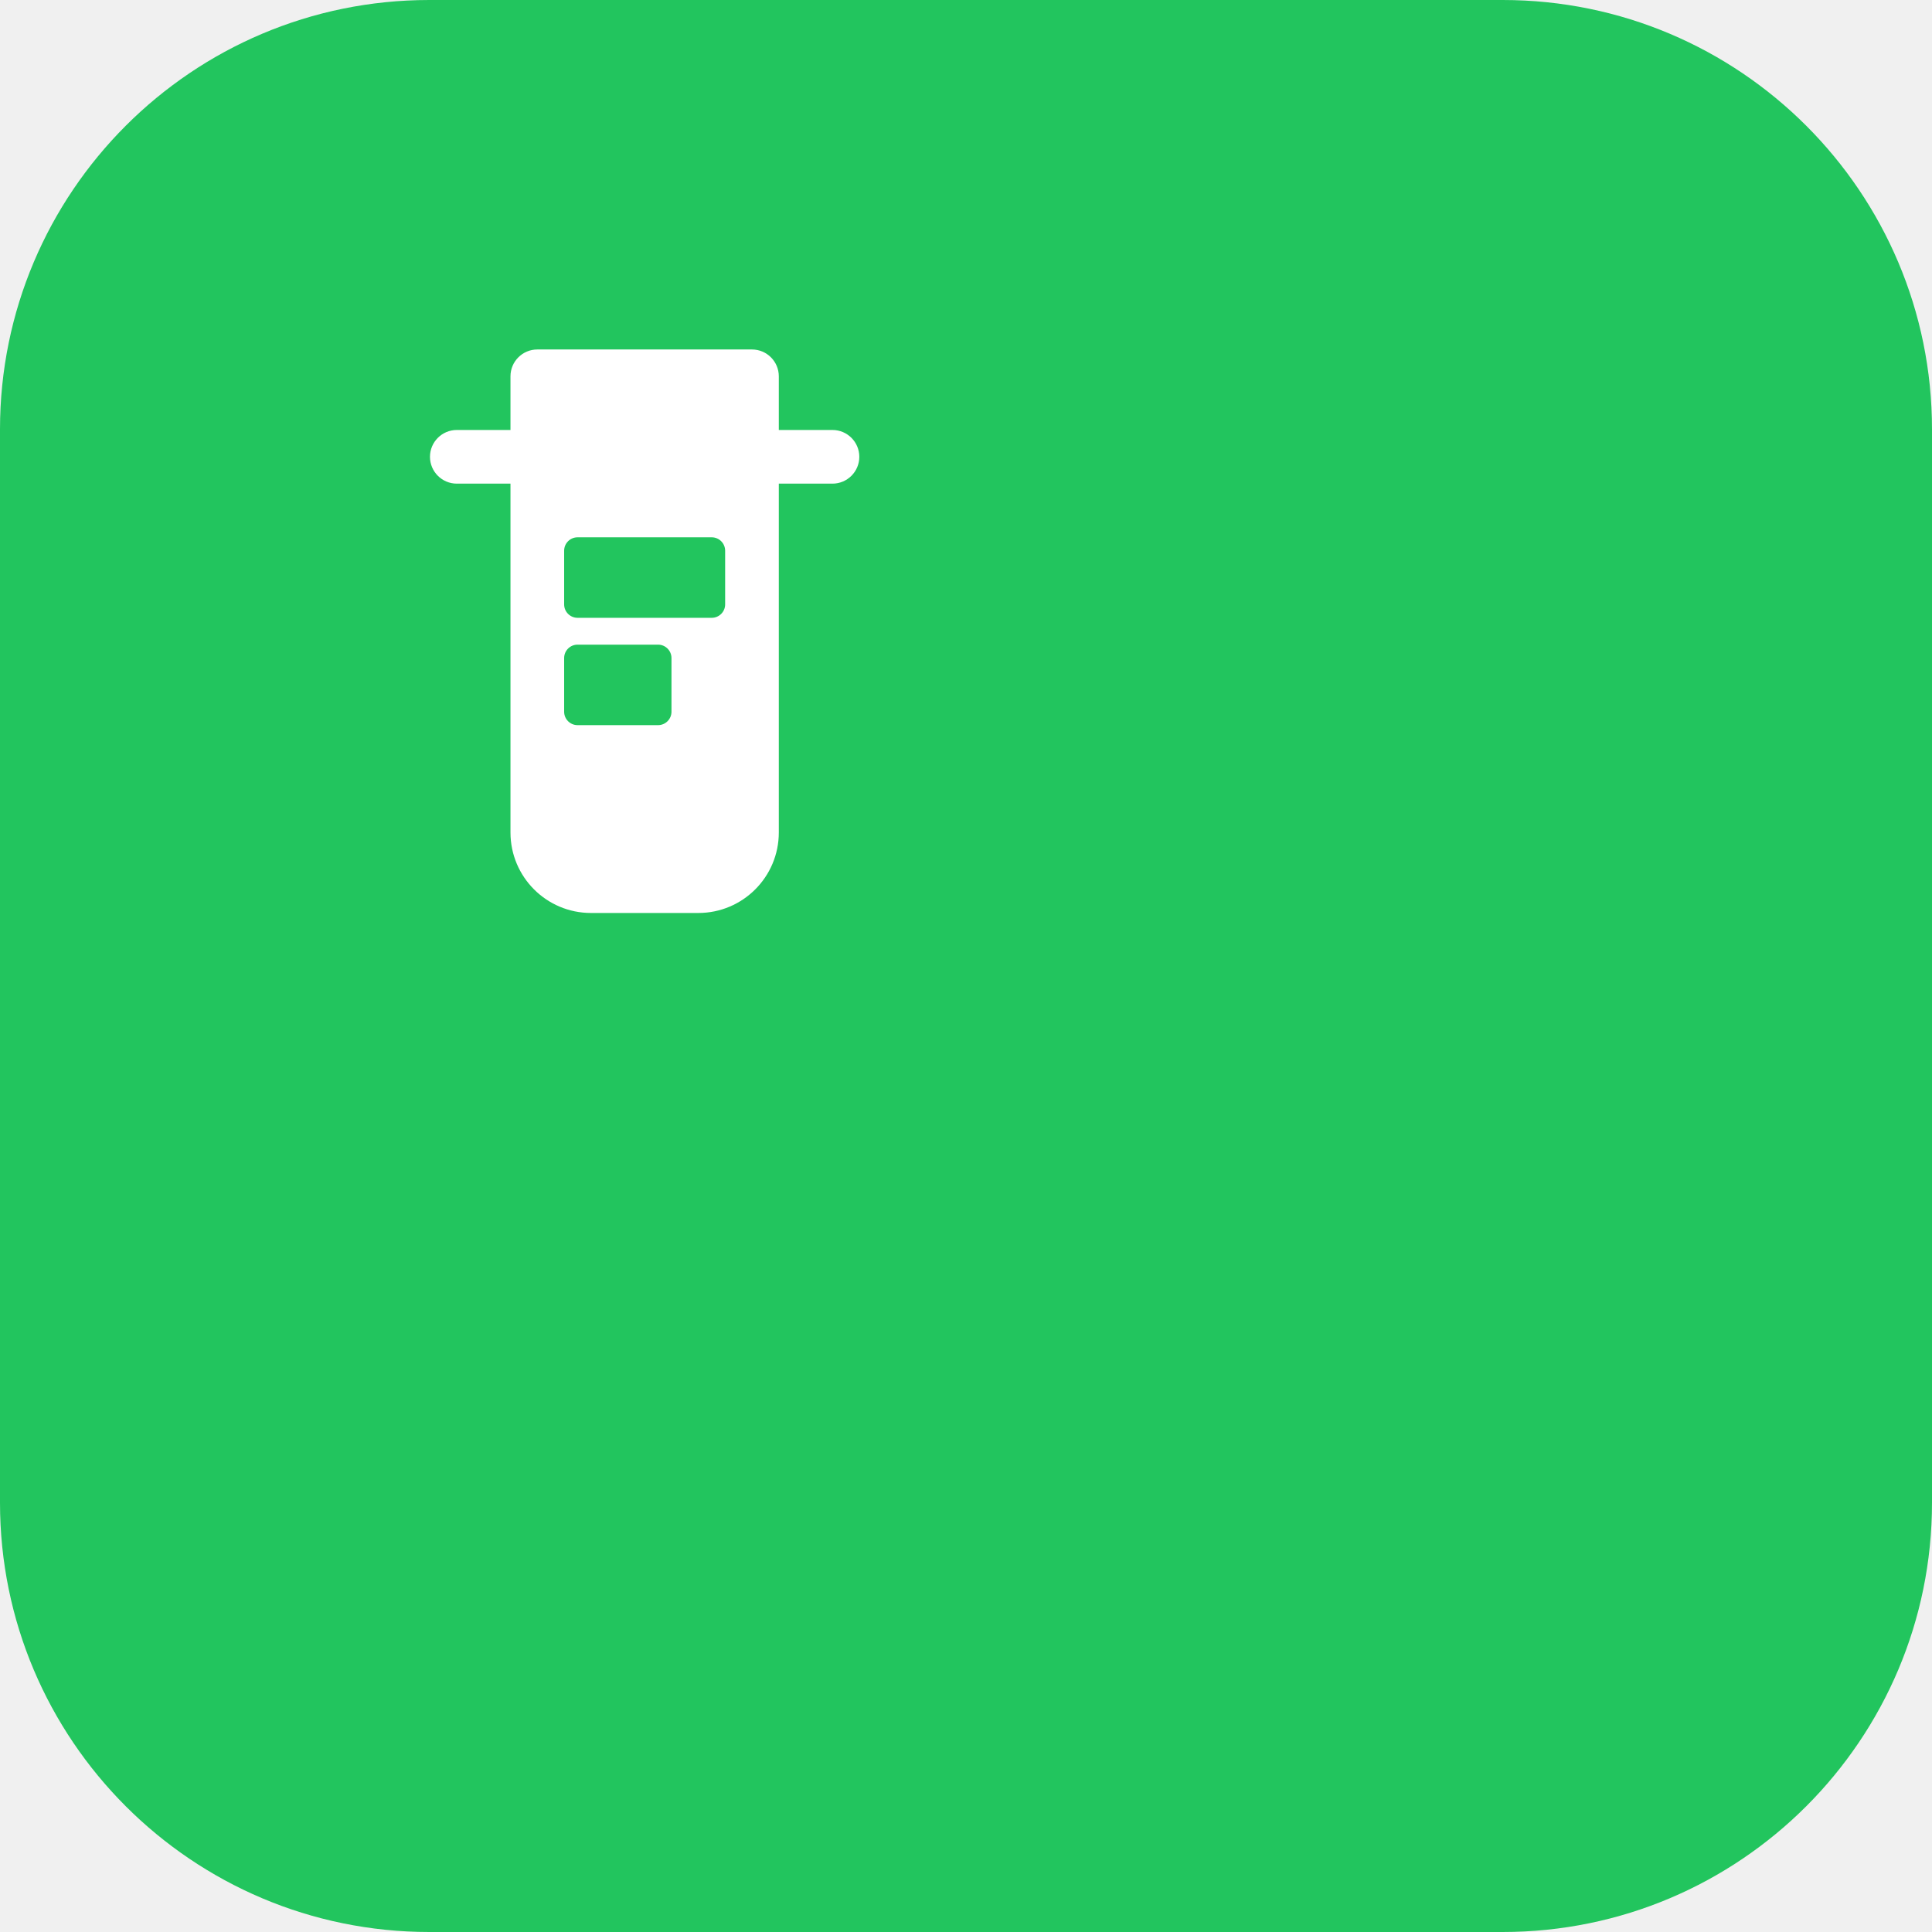
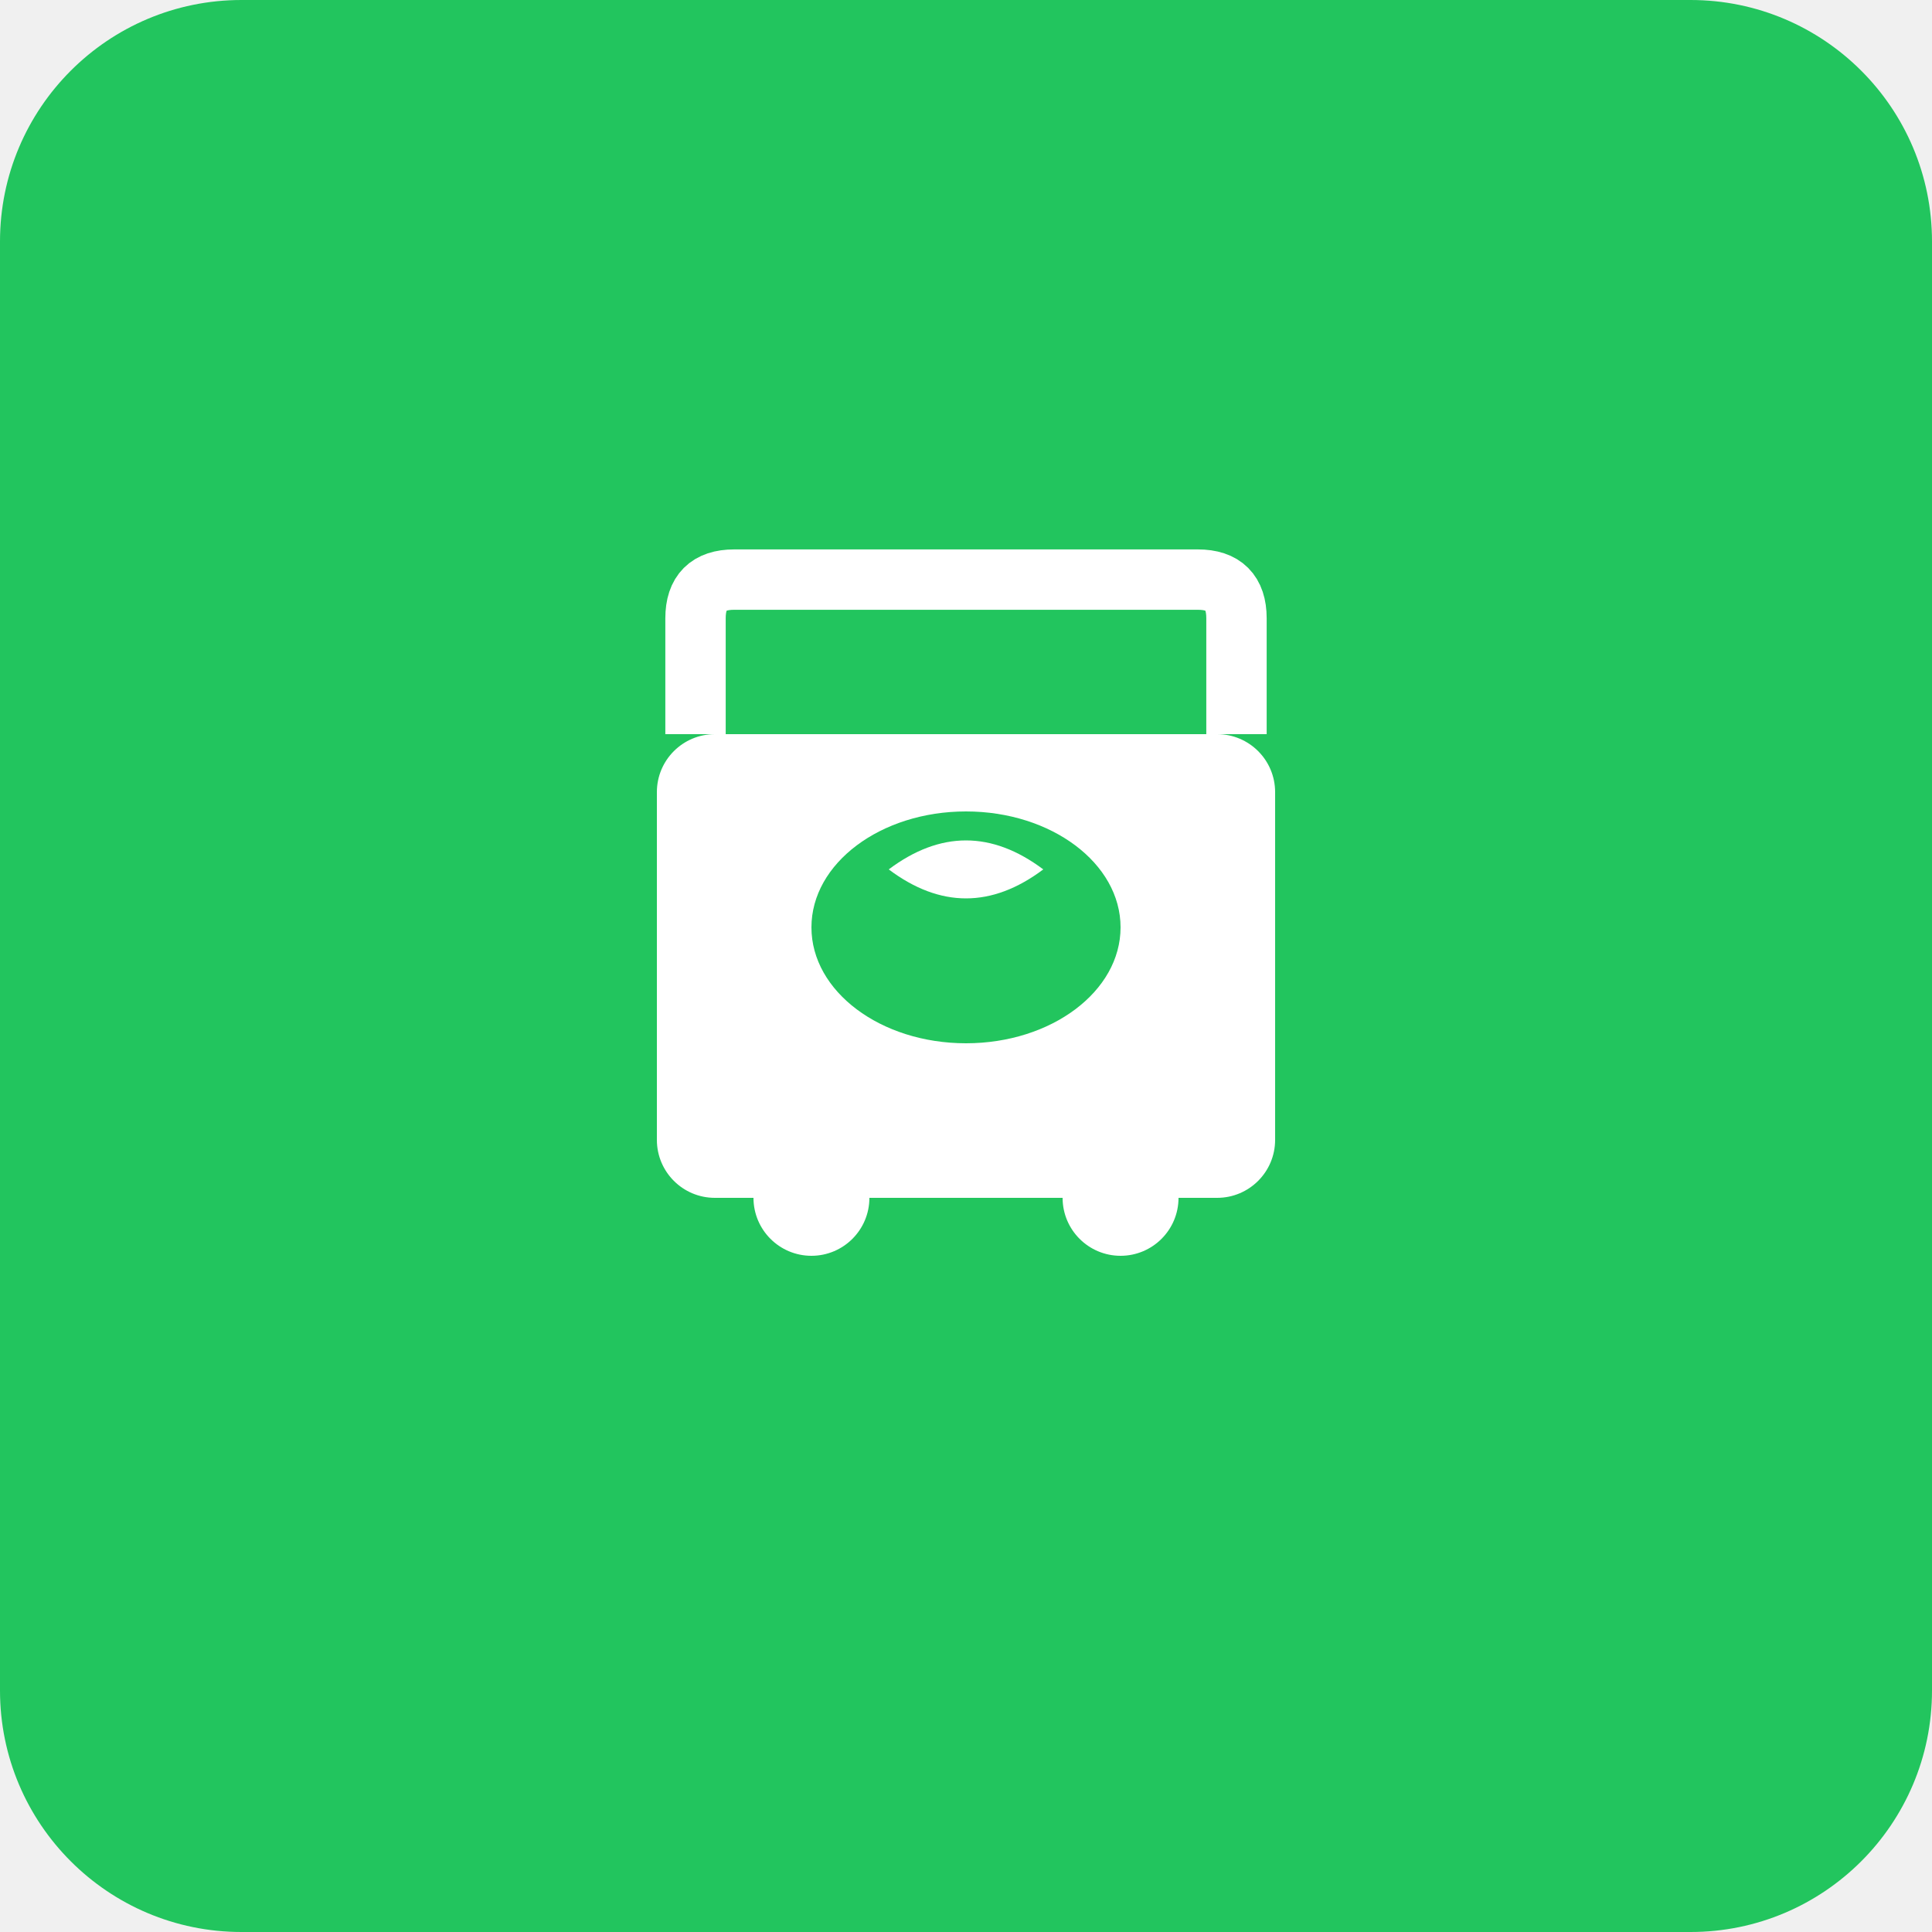
<svg xmlns="http://www.w3.org/2000/svg" width="96" height="96" viewBox="0 0 96 96" fill="none">
-   <rect width="96" height="96" rx="21.333" fill="#22c55e" />
-   <g transform="translate(16.032, 16.032) scale(1.333333)">
-     <path d="M7 4V2C7 1.448 7.448 1 8 1H16C16.552 1 17 1.448 17 2V4H19C19.552 4 20 4.448 20 5C20 5.552 19.552 6 19 6H17V19C17 20.657 15.657 22 14 22H10C8.343 22 7 20.657 7 19V6H5C4.448 6 4 5.552 4 5C4 4.448 4.448 4 5 4H7Z" fill="white" />
-     <path d="M9 10.5V8.5C9 8.224 9.224 8 9.5 8H14.5C14.776 8 15 8.224 15 8.5V10.5C15 10.776 14.776 11 14.5 11H9.5C9.224 11 9 10.776 9 10.5Z" fill="#22c55e" />
-     <path d="M9 14.5V12.5C9 12.224 9.224 12 9.5 12H12.5C12.776 12 13 12.224 13 12.5V14.5C13 14.776 12.776 15 12.5 15H9.5C9.224 15 9 14.776 9 14.5Z" fill="#22c55e" />
+   <rect width="96" height="96" rx="12" fill="#22c55e" />
+   <g transform="translate(48, 48)">
+     <rect x="-15.36" y="-11.52" width="30.72" height="23.04" rx="2.88" fill="white" stroke="none" />
+     <path d="M -13.44 -11.52 L -13.44 -17.28 Q -13.44 -19.2 -11.52 -19.2 L 11.52 -19.2 Q 13.44 -19.2 13.44 -17.28 L 13.44 -11.52" stroke="white" stroke-width="3" fill="none" />
+     <ellipse cx="0" cy="-1.92" rx="7.68" ry="5.76" fill="#22c55e" />
+     <path d="M -3.84 -4.8 Q 0 -7.68 3.84 -4.8 Q 0 -1.92 -3.84 -4.8" fill="white" />
+     <circle cx="-7.68" cy="11.52" r="2.88" fill="white" />
+     <circle cx="7.68" cy="11.52" r="2.88" fill="white" />
  </g>
</svg>
